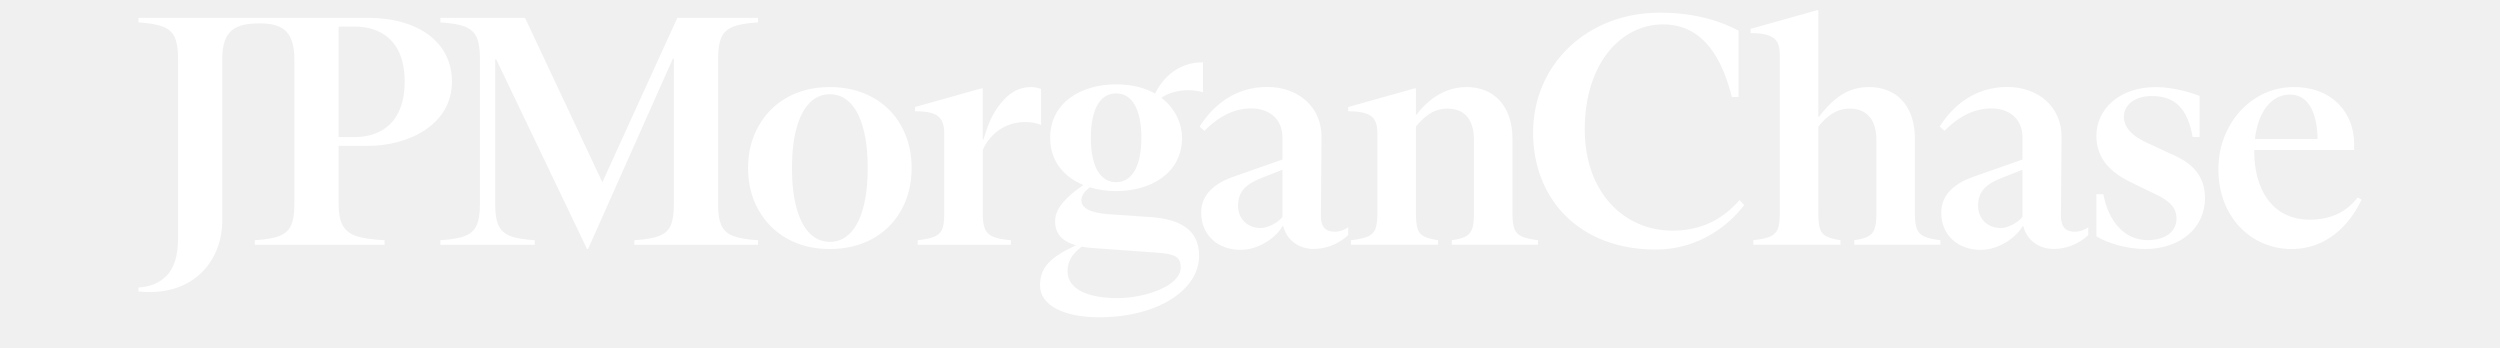
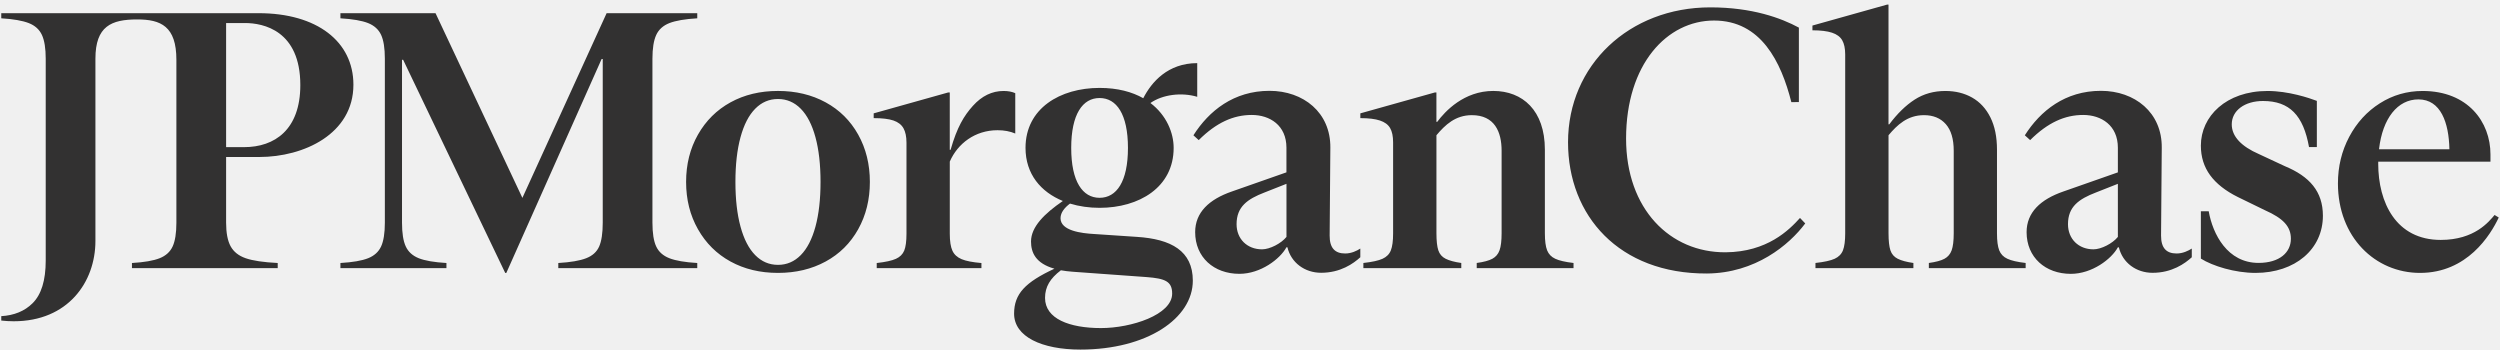
- <svg xmlns="http://www.w3.org/2000/svg" width="273" height="38" viewBox="0 0 273 38" fill="none">
-   <path d="M80.065 25.767C80.674 26.006 81.577 26.16 82.774 26.231V26.73H69.267V26.231C70.462 26.16 71.367 26.006 71.976 25.767C72.586 25.531 73.008 25.15 73.239 24.625C73.469 24.103 73.586 23.33 73.586 22.308V6.405H73.477L64.215 27.193H64.106L54.185 6.479H54.075V22.308C54.075 23.33 54.197 24.103 54.442 24.625C54.685 25.148 55.107 25.529 55.704 25.767C56.302 26.006 57.2 26.16 58.394 26.231V26.73H48.089V26.231C49.283 26.16 50.182 26.006 50.779 25.767C51.376 25.531 51.798 25.15 52.041 24.625C52.284 24.103 52.408 23.33 52.408 22.308V6.37C52.408 5.348 52.286 4.575 52.041 4.053C51.796 3.53 51.376 3.15 50.779 2.911C50.179 2.674 49.283 2.518 48.089 2.447V1.948H57.333L65.776 19.901L73.964 1.948H82.774V2.447C81.577 2.518 80.674 2.674 80.065 2.911C79.456 3.15 79.028 3.535 78.783 4.069C78.538 4.604 78.417 5.37 78.417 6.37V22.308C78.417 23.33 78.538 24.103 78.783 24.625C79.028 25.15 79.456 25.529 80.065 25.767ZM98.417 13.752C99.172 15.106 99.551 16.638 99.551 18.35C99.551 20.062 99.172 21.594 98.417 22.949C97.66 24.304 96.606 25.351 95.252 26.087C93.897 26.824 92.353 27.193 90.62 27.193C88.887 27.193 87.35 26.824 86.007 26.087C84.665 25.351 83.609 24.304 82.842 22.949C82.072 21.594 81.689 20.062 81.689 18.35C81.689 16.638 82.072 15.106 82.842 13.752C83.612 12.397 84.665 11.352 86.007 10.614C87.35 9.876 88.887 9.507 90.62 9.507C92.353 9.507 93.897 9.876 95.252 10.614C96.606 11.352 97.66 12.397 98.417 13.752ZM94.756 18.35C94.756 16.662 94.591 15.213 94.261 14C93.931 12.787 93.455 11.867 92.834 11.236C92.212 10.607 91.472 10.29 90.62 10.29C89.765 10.29 89.027 10.604 88.406 11.236C87.784 11.867 87.309 12.787 86.979 14C86.648 15.213 86.483 16.662 86.483 18.35C86.483 20.038 86.648 21.488 86.979 22.701C87.309 23.914 87.784 24.833 88.406 25.465C89.027 26.096 89.765 26.41 90.62 26.41C91.474 26.41 92.212 26.096 92.834 25.465C93.455 24.836 93.931 23.914 94.261 22.701C94.591 21.488 94.756 20.038 94.756 18.35ZM111.963 13.324C112.596 13.324 113.171 13.43 113.684 13.645V9.723C113.366 9.581 112.99 9.51 112.551 9.51C111.426 9.51 110.434 9.992 109.567 10.954C108.7 11.917 108.025 13.023 107.399 15.227H107.317V9.652H107.171L99.922 11.685V12.149C100.752 12.149 101.393 12.226 101.845 12.38C102.296 12.534 102.619 12.784 102.816 13.13C103.01 13.475 103.11 13.943 103.11 14.539V23.382C103.11 24.119 103.037 24.666 102.891 25.023C102.745 25.38 102.476 25.647 102.085 25.824C101.694 26.001 101.073 26.139 100.218 26.233V26.732H110.395V26.233C109.54 26.162 108.899 26.037 108.472 25.86C108.045 25.682 107.746 25.408 107.576 25.039C107.406 24.67 107.319 24.117 107.319 23.382V16.374C108.086 14.617 109.776 13.324 111.963 13.324ZM165.381 25.001C165.235 24.632 165.162 24.081 165.162 23.344V15.213C165.162 11.394 162.992 9.507 160.147 9.507C157.303 9.507 155.475 11.47 154.693 12.515H154.62V9.652H154.475L147.225 11.685V12.149C148.031 12.149 148.665 12.226 149.128 12.38C149.593 12.534 149.923 12.777 150.117 13.111C150.311 13.444 150.41 13.908 150.41 14.501V23.341C150.41 24.079 150.338 24.632 150.192 24.999C150.047 25.368 149.777 25.64 149.386 25.819C148.995 25.997 148.373 26.134 147.52 26.228V26.727H157.037V26.228C156.38 26.134 155.873 25.997 155.518 25.819C155.164 25.642 154.925 25.368 154.805 24.999C154.683 24.63 154.622 24.079 154.622 23.341V13.811C155.465 12.815 156.455 11.86 158.064 11.86C160.276 11.86 160.956 13.484 160.956 15.319V23.341C160.956 24.079 160.888 24.632 160.754 24.999C160.621 25.368 160.388 25.64 160.058 25.819C159.728 25.997 159.222 26.134 158.538 26.228V26.727H167.947V26.228C167.141 26.134 166.549 25.997 166.173 25.819C165.789 25.642 165.529 25.37 165.381 25.001ZM257.878 21.809C257.069 23.528 254.814 27.193 250.226 27.193C245.869 27.193 242.247 23.722 242.247 18.494C242.247 16.854 242.614 15.345 243.344 13.967C244.078 12.588 245.07 11.501 246.328 10.704C247.585 9.907 248.969 9.51 250.484 9.51C254.88 9.51 257.073 12.527 257.073 15.671V16.381H246.165C246.165 16.445 246.163 16.506 246.163 16.57C246.163 20.353 247.892 23.987 252.239 23.987C255.546 23.987 256.929 22.204 257.473 21.564L257.878 21.809ZM246.24 15.177H253.081C253.035 12.593 252.243 10.337 250.081 10.328C248.052 10.321 246.581 12.165 246.24 15.177ZM209.325 25.001C209.179 24.632 209.107 24.081 209.107 23.344V15.213C209.107 13.976 208.893 12.931 208.466 12.075C208.038 11.219 207.445 10.579 206.69 10.15C205.933 9.723 205.067 9.51 204.091 9.51C202.967 9.51 201.974 9.789 201.107 10.347C200.241 10.905 199.418 11.709 198.636 12.754H198.563V1.116H198.418L191.169 3.15V3.613C191.975 3.613 192.608 3.691 193.073 3.845C193.536 3.998 193.866 4.242 194.06 4.575C194.254 4.909 194.353 5.372 194.353 5.966V23.341C194.353 24.079 194.281 24.632 194.135 24.999C193.99 25.368 193.72 25.64 193.33 25.819C192.938 25.997 192.317 26.134 191.463 26.228V26.727H200.982V26.228C200.323 26.134 199.816 25.997 199.461 25.819C199.107 25.642 198.87 25.368 198.748 24.999C198.627 24.63 198.565 24.079 198.565 23.341V13.811C199.408 12.815 200.399 11.86 202.008 11.86C202.911 11.86 203.617 12.151 204.132 12.732C204.644 13.314 204.902 14.177 204.902 15.317V23.341C204.902 24.079 204.833 24.632 204.7 24.999C204.567 25.368 204.333 25.64 204.003 25.819C203.673 25.997 203.169 26.134 202.484 26.228V26.727H211.893V26.228C211.087 26.134 210.495 25.997 210.118 25.819C209.732 25.642 209.473 25.37 209.325 25.001ZM182.736 25.19C177.337 25.226 173.055 20.998 173.055 14.139C173.055 6.89 177.043 2.663 181.605 2.663C186.166 2.663 188.122 6.665 189.12 10.597L189.851 10.586V3.351C188.137 2.426 185.326 1.383 181.24 1.383C173.36 1.383 167.413 6.999 167.413 14.496C167.413 21.639 172.375 27.288 180.912 27.252C185.62 27.217 188.902 24.481 190.469 22.384L189.96 21.852C188.902 23.025 186.784 25.155 182.736 25.19ZM237.086 16.818L234.561 15.641C232.884 14.91 231.926 13.943 231.926 12.754C231.926 11.406 233.192 10.484 234.964 10.484C237.545 10.484 238.883 11.874 239.437 14.964H240.198V10.472C239.441 10.186 237.441 9.51 235.404 9.51C231.376 9.51 228.924 11.976 228.924 14.823C228.924 15.917 229.223 16.872 229.82 17.693C230.418 18.513 231.316 19.22 232.51 19.814L235.146 21.098C236.95 21.899 237.674 22.689 237.674 23.878C237.674 25.193 236.586 26.221 234.526 26.221C231.513 26.221 230.08 23.438 229.687 21.204H228.924V25.803C230.073 26.526 232.233 27.193 234.234 27.193C238.093 27.193 240.786 24.89 240.786 21.632C240.783 19.284 239.497 17.816 237.086 16.818ZM36.978 15.927V22.308C36.978 23.306 37.124 24.072 37.418 24.609C37.711 25.143 38.199 25.531 38.882 25.767C39.564 26.006 40.603 26.16 41.994 26.231V26.73H27.826V26.231C29.021 26.16 29.919 26.006 30.516 25.767C31.113 25.531 31.536 25.15 31.779 24.625C32.021 24.103 32.145 23.33 32.145 22.308V6.479C32.145 3.218 30.633 2.556 28.336 2.556C25.816 2.556 24.275 3.216 24.275 6.372V24.084C24.275 28.087 21.605 31.893 16.332 31.893C15.924 31.893 15.521 31.87 15.123 31.825V31.397C16.376 31.324 17.39 30.91 18.162 30.146C19.017 29.302 19.444 27.919 19.444 25.992V6.37C19.444 5.372 19.323 4.604 19.078 4.069C18.832 3.535 18.405 3.15 17.796 2.911C17.186 2.674 16.296 2.518 15.123 2.447V1.948H40.139C45.829 1.948 49.352 4.72 49.352 8.902C49.352 13.69 44.523 15.927 40.207 15.927H36.978ZM36.978 14.969H38.724C41.693 14.969 44.191 13.276 44.191 8.938C44.191 3.634 40.595 2.906 38.813 2.906H36.978V14.969ZM145.75 25.306C146.354 25.306 146.885 25.049 147.223 24.826V25.673C146.549 26.288 145.296 27.181 143.412 27.181C141.824 27.181 140.491 26.2 140.137 24.703H140.042C139.424 25.843 137.532 27.283 135.469 27.283C132.992 27.283 131.17 25.675 131.17 23.23C131.17 21.32 132.512 20.048 134.745 19.277L140.042 17.419V15.024C140.042 12.846 138.426 11.841 136.673 11.841C134.884 11.841 133.233 12.579 131.515 14.286L131 13.818C132.512 11.439 134.92 9.496 138.395 9.496C141.696 9.496 144.344 11.607 144.31 15.024L144.242 23.566C144.237 24.77 144.754 25.306 145.75 25.306ZM140.042 18.535L137.911 19.376C136.26 20.012 135.195 20.75 135.195 22.457C135.195 23.897 136.227 24.902 137.671 24.902C138.428 24.902 139.528 24.332 140.045 23.696V18.535H140.042ZM226.565 25.306C227.172 25.306 227.702 25.046 228.042 24.826V25.673C227.366 26.288 226.114 27.184 224.227 27.184C222.639 27.184 221.307 26.202 220.953 24.706H220.857C220.239 25.845 218.348 27.285 216.284 27.285C213.809 27.285 211.985 25.677 211.985 23.233C211.985 21.322 213.328 20.05 215.562 19.279L220.857 17.421V15.024C220.857 12.846 219.241 11.841 217.489 11.841C215.699 11.841 214.049 12.579 212.33 14.286L211.813 13.818C213.325 11.439 215.734 9.496 219.207 9.496C222.509 9.496 225.158 11.607 225.123 15.024L225.055 23.566C225.052 24.77 225.567 25.306 226.565 25.306ZM220.855 18.535L218.724 19.376C217.073 20.012 216.008 20.75 216.008 22.457C216.008 23.897 217.039 24.902 218.484 24.902C219.241 24.902 220.341 24.332 220.857 23.696V18.535H220.855ZM126.822 10.68C128.388 11.869 129.079 13.581 129.079 15.042C129.079 18.88 125.713 20.868 121.879 20.868C120.869 20.868 119.894 20.729 119.003 20.454C118.508 20.826 118.083 21.31 118.083 21.878C118.083 23.098 120.124 23.344 121.343 23.412L125.499 23.692C128.83 23.902 130.942 25.051 130.942 27.947C130.942 31.61 126.494 34.646 120.018 34.646C116.257 34.646 113.57 33.39 113.57 31.156C113.57 29.215 114.667 28.103 117.489 26.784C115.643 26.262 115.215 25.19 115.215 24.143C115.215 22.71 116.529 21.424 118.309 20.204C116.177 19.329 114.679 17.596 114.679 15.038C114.679 11.2 118.047 9.212 121.879 9.212C123.642 9.212 125.045 9.602 126.125 10.214C126.931 8.637 128.521 6.803 131.371 6.803V10.077C129.849 9.619 127.992 9.857 126.822 10.68ZM116.578 29.626C116.578 31.65 118.942 32.556 122.023 32.556C124.96 32.556 128.934 31.265 128.934 29.205C128.934 28.018 128.255 27.739 126.463 27.6L119.265 27.08C118.842 27.049 118.462 27.002 118.119 26.938C117.082 27.725 116.578 28.534 116.578 29.626ZM124.637 15.045C124.637 11.765 123.528 10.195 121.879 10.195C120.232 10.195 119.122 11.765 119.122 15.045C119.122 18.324 120.232 19.894 121.879 19.894C123.528 19.894 124.637 18.324 124.637 15.045Z" fill="white" />
+ <svg xmlns="http://www.w3.org/2000/svg" width="243" height="34" viewBox="0 0 243 34" fill="none">
+   <path d="M65.065 25.1C65.674 25.339 66.577 25.493 67.774 25.564V26.063H54.267V25.564C55.462 25.493 56.367 25.339 56.976 25.1C57.586 24.864 58.008 24.483 58.239 23.958C58.469 23.436 58.586 22.663 58.586 21.641V5.738H58.477L49.215 26.526H49.106L39.185 5.812H39.075V21.641C39.075 22.663 39.197 23.436 39.442 23.958C39.685 24.481 40.107 24.861 40.704 25.1C41.302 25.339 42.2 25.493 43.394 25.564V26.063H33.089V25.564C34.283 25.493 35.182 25.339 35.779 25.1C36.376 24.864 36.798 24.483 37.041 23.958C37.284 23.436 37.408 22.663 37.408 21.641V5.703C37.408 4.681 37.286 3.908 37.041 3.386C36.796 2.863 36.376 2.483 35.779 2.244C35.179 2.007 34.283 1.851 33.089 1.78V1.281H42.333L50.776 19.234L58.964 1.281H67.774V1.78C66.577 1.851 65.674 2.007 65.065 2.244C64.456 2.483 64.028 2.868 63.783 3.402C63.538 3.937 63.417 4.703 63.417 5.703V21.641C63.417 22.663 63.538 23.436 63.783 23.958C64.028 24.483 64.456 24.861 65.065 25.1ZM83.417 13.085C84.172 14.439 84.551 15.971 84.551 17.683C84.551 19.395 84.172 20.927 83.417 22.282C82.66 23.637 81.606 24.684 80.252 25.42C78.897 26.157 77.353 26.526 75.62 26.526C73.887 26.526 72.35 26.157 71.007 25.42C69.665 24.684 68.609 23.637 67.842 22.282C67.072 20.927 66.689 19.395 66.689 17.683C66.689 15.971 67.072 14.439 67.842 13.085C68.612 11.73 69.665 10.685 71.007 9.947C72.35 9.209 73.887 8.84 75.62 8.84C77.353 8.84 78.897 9.209 80.252 9.947C81.606 10.685 82.66 11.73 83.417 13.085ZM79.756 17.683C79.756 15.995 79.591 14.546 79.261 13.333C78.931 12.12 78.455 11.2 77.834 10.569C77.212 9.94 76.472 9.623 75.62 9.623C74.765 9.623 74.027 9.938 73.406 10.569C72.784 11.2 72.309 12.12 71.979 13.333C71.648 14.546 71.483 15.995 71.483 17.683C71.483 19.371 71.648 20.821 71.979 22.034C72.309 23.247 72.784 24.166 73.406 24.798C74.027 25.429 74.765 25.744 75.62 25.744C76.474 25.744 77.212 25.429 77.834 24.798C78.455 24.169 78.931 23.247 79.261 22.034C79.591 20.821 79.756 19.371 79.756 17.683ZM96.963 12.657C97.597 12.657 98.171 12.763 98.684 12.978V9.056C98.366 8.914 97.99 8.843 97.551 8.843C96.427 8.843 95.433 9.325 94.567 10.287C93.7 11.25 93.025 12.356 92.399 14.56H92.317V8.985H92.171L84.922 11.018V11.482C85.752 11.482 86.393 11.559 86.845 11.713C87.296 11.867 87.619 12.117 87.816 12.463C88.01 12.808 88.11 13.276 88.11 13.872V22.715C88.11 23.452 88.037 23.998 87.891 24.356C87.745 24.713 87.476 24.98 87.085 25.157C86.694 25.334 86.073 25.471 85.218 25.566V26.065H95.395V25.566C94.54 25.495 93.899 25.37 93.472 25.193C93.045 25.015 92.746 24.741 92.576 24.372C92.406 24.003 92.319 23.45 92.319 22.715V15.707C93.086 13.95 94.776 12.657 96.963 12.657ZM150.381 24.334C150.235 23.965 150.162 23.415 150.162 22.677V14.546C150.162 10.727 147.992 8.84 145.147 8.84C142.303 8.84 140.475 10.803 139.693 11.848H139.62V8.985H139.475L132.225 11.018V11.482C133.031 11.482 133.665 11.559 134.128 11.713C134.593 11.867 134.923 12.11 135.117 12.444C135.311 12.777 135.41 13.241 135.41 13.834V22.674C135.41 23.412 135.338 23.965 135.192 24.332C135.047 24.701 134.777 24.973 134.386 25.152C133.995 25.33 133.373 25.467 132.52 25.561V26.06H142.037V25.561C141.38 25.467 140.873 25.33 140.518 25.152C140.164 24.975 139.925 24.701 139.805 24.332C139.683 23.963 139.622 23.412 139.622 22.674V13.144C140.465 12.148 141.455 11.193 143.064 11.193C145.276 11.193 145.956 12.817 145.956 14.652V22.674C145.956 23.412 145.888 23.965 145.754 24.332C145.621 24.701 145.388 24.973 145.058 25.152C144.728 25.33 144.222 25.467 143.538 25.561V26.06H152.947V25.561C152.141 25.467 151.549 25.33 151.173 25.152C150.789 24.975 150.529 24.703 150.381 24.334ZM242.878 21.142C242.069 22.861 239.814 26.526 235.226 26.526C230.869 26.526 227.247 23.055 227.247 17.828C227.247 16.187 227.614 14.678 228.344 13.3C229.078 11.921 230.07 10.834 231.328 10.037C232.585 9.24 233.969 8.843 235.484 8.843C239.88 8.843 242.073 11.86 242.073 15.004V15.714H231.165C231.165 15.777 231.163 15.839 231.163 15.903C231.163 19.686 232.892 23.32 237.239 23.32C240.546 23.32 241.929 21.537 242.473 20.896L242.878 21.142ZM231.24 14.51H238.081C238.035 11.926 237.243 9.67 235.081 9.661C233.052 9.654 231.581 11.498 231.24 14.51ZM194.325 24.334C194.179 23.965 194.107 23.415 194.107 22.677V14.546C194.107 13.309 193.893 12.264 193.466 11.408C193.038 10.552 192.445 9.912 191.69 9.484C190.933 9.056 190.067 8.843 189.091 8.843C187.967 8.843 186.974 9.122 186.107 9.68C185.241 10.238 184.418 11.042 183.636 12.087H183.563V0.449H183.418L176.169 2.483V2.946C176.975 2.946 177.608 3.024 178.073 3.178C178.536 3.331 178.866 3.575 179.06 3.908C179.254 4.242 179.353 4.705 179.353 5.299V22.674C179.353 23.412 179.281 23.965 179.135 24.332C178.99 24.701 178.72 24.973 178.33 25.152C177.938 25.33 177.317 25.467 176.463 25.561V26.06H185.982V25.561C185.323 25.467 184.816 25.33 184.461 25.152C184.107 24.975 183.87 24.701 183.748 24.332C183.627 23.963 183.565 23.412 183.565 22.674V13.144C184.408 12.148 185.399 11.193 187.008 11.193C187.911 11.193 188.617 11.484 189.132 12.066C189.644 12.647 189.902 13.51 189.902 14.65V22.674C189.902 23.412 189.833 23.965 189.7 24.332C189.567 24.701 189.333 24.973 189.003 25.152C188.673 25.33 188.169 25.467 187.484 25.561V26.06H196.893V25.561C196.087 25.467 195.495 25.33 195.118 25.152C194.732 24.975 194.473 24.703 194.325 24.334ZM167.736 24.523C162.337 24.559 158.055 20.331 158.055 13.472C158.055 6.223 162.043 1.996 166.605 1.996C171.166 1.996 173.122 5.998 174.12 9.93L174.851 9.919V2.684C173.137 1.759 170.326 0.716 166.24 0.716C158.36 0.716 152.413 6.332 152.413 13.829C152.413 20.972 157.375 26.621 165.912 26.585C170.62 26.55 173.902 23.814 175.469 21.717L174.96 21.185C173.902 22.358 171.784 24.488 167.736 24.523ZM222.086 16.151L219.561 14.974C217.884 14.243 216.926 13.276 216.926 12.087C216.926 10.739 218.192 9.817 219.964 9.817C222.545 9.817 223.883 11.207 224.437 14.297H225.198V9.805C224.441 9.519 222.441 8.843 220.404 8.843C216.376 8.843 213.924 11.309 213.924 14.156C213.924 15.25 214.223 16.206 214.82 17.026C215.418 17.846 216.316 18.553 217.51 19.147L220.146 20.431C221.95 21.232 222.674 22.022 222.674 23.211C222.674 24.526 221.586 25.554 219.526 25.554C216.513 25.554 215.08 22.771 214.687 20.537H213.924V25.136C215.073 25.859 217.233 26.526 219.234 26.526C223.093 26.526 225.786 24.223 225.786 20.965C225.783 18.617 224.497 17.149 222.086 16.151ZM21.978 15.26V21.641C21.978 22.639 22.124 23.405 22.418 23.942C22.711 24.476 23.199 24.864 23.881 25.1C24.564 25.339 25.603 25.493 26.994 25.564V26.063H12.826V25.564C14.021 25.493 14.919 25.339 15.516 25.1C16.113 24.864 16.536 24.483 16.779 23.958C17.021 23.436 17.145 22.663 17.145 21.641V5.812C17.145 2.551 15.633 1.889 13.336 1.889C10.816 1.889 9.275 2.549 9.275 5.705V23.417C9.275 27.42 6.605 31.227 1.332 31.227C0.924 31.227 0.521 31.203 0.123 31.158V30.73C1.376 30.657 2.39 30.243 3.162 29.479C4.017 28.635 4.444 27.252 4.444 25.325V5.703C4.444 4.705 4.323 3.937 4.077 3.402C3.832 2.868 3.405 2.483 2.796 2.244C2.186 2.007 1.296 1.851 0.123 1.78V1.281H25.139C30.829 1.281 34.352 4.053 34.352 8.235C34.352 13.023 29.523 15.26 25.207 15.26H21.978ZM21.978 14.302H23.724C26.692 14.302 29.191 12.609 29.191 8.271C29.191 2.967 25.595 2.239 23.814 2.239H21.978V14.302ZM130.75 24.639C131.354 24.639 131.885 24.382 132.223 24.159V25.006C131.549 25.62 130.296 26.514 128.412 26.514C126.824 26.514 125.491 25.533 125.137 24.036H125.042C124.424 25.176 122.532 26.616 120.469 26.616C117.992 26.616 116.17 25.008 116.17 22.563C116.17 20.653 117.512 19.381 119.745 18.61L125.042 16.752V14.357C125.042 12.179 123.426 11.174 121.673 11.174C119.884 11.174 118.233 11.912 116.515 13.619L116 13.151C117.512 10.772 119.92 8.829 123.395 8.829C126.696 8.829 129.344 10.94 129.31 14.357L129.242 22.899C129.237 24.102 129.754 24.639 130.75 24.639ZM125.042 17.868L122.911 18.709C121.26 19.345 120.195 20.083 120.195 21.79C120.195 23.23 121.227 24.235 122.671 24.235C123.428 24.235 124.528 23.665 125.045 23.029V17.868H125.042ZM211.565 24.639C212.172 24.639 212.702 24.379 213.042 24.159V25.006C212.366 25.62 211.114 26.517 209.227 26.517C207.639 26.517 206.307 25.535 205.953 24.039H205.857C205.239 25.178 203.348 26.618 201.284 26.618C198.809 26.618 196.985 25.011 196.985 22.566C196.985 20.655 198.328 19.383 200.562 18.612L205.857 16.754V14.357C205.857 12.179 204.241 11.174 202.489 11.174C200.699 11.174 199.049 11.912 197.33 13.619L196.813 13.151C198.325 10.772 200.734 8.829 204.207 8.829C207.509 8.829 210.158 10.94 210.123 14.357L210.055 22.899C210.052 24.102 210.567 24.639 211.565 24.639ZM205.855 17.868L203.724 18.709C202.073 19.345 201.008 20.083 201.008 21.79C201.008 23.23 202.039 24.235 203.484 24.235C204.241 24.235 205.341 23.665 205.857 23.029V17.868H205.855ZM111.822 10.013C113.388 11.202 114.079 12.914 114.079 14.375C114.079 18.213 110.713 20.201 106.879 20.201C105.869 20.201 104.894 20.062 104.003 19.788C103.508 20.159 103.083 20.643 103.083 21.211C103.083 22.431 105.124 22.677 106.343 22.745L110.499 23.024C113.83 23.235 115.942 24.384 115.942 27.28C115.942 30.943 111.494 33.979 105.018 33.979C101.257 33.979 98.57 32.723 98.57 30.489C98.57 28.548 99.667 27.436 102.489 26.117C100.643 25.595 100.215 24.523 100.215 23.476C100.215 22.043 101.529 20.757 103.309 19.537C101.177 18.662 99.68 16.929 99.68 14.371C99.68 10.533 103.047 8.545 106.879 8.545C108.642 8.545 110.045 8.935 111.125 9.547C111.931 7.97 113.521 6.136 116.371 6.136V9.41C114.849 8.952 112.992 9.19 111.822 10.013ZM101.578 28.959C101.578 30.983 103.942 31.889 107.023 31.889C109.96 31.889 113.934 30.598 113.934 28.538C113.934 27.351 113.255 27.072 111.463 26.933L104.265 26.413C103.842 26.382 103.462 26.335 103.119 26.271C102.082 27.058 101.578 27.867 101.578 28.959ZM109.637 14.378C109.637 11.098 108.528 9.528 106.879 9.528C105.232 9.528 104.122 11.098 104.122 14.378C104.122 17.657 105.232 19.227 106.879 19.227C108.528 19.227 109.637 17.657 109.637 14.378Z" fill="#323131" />
</svg>
